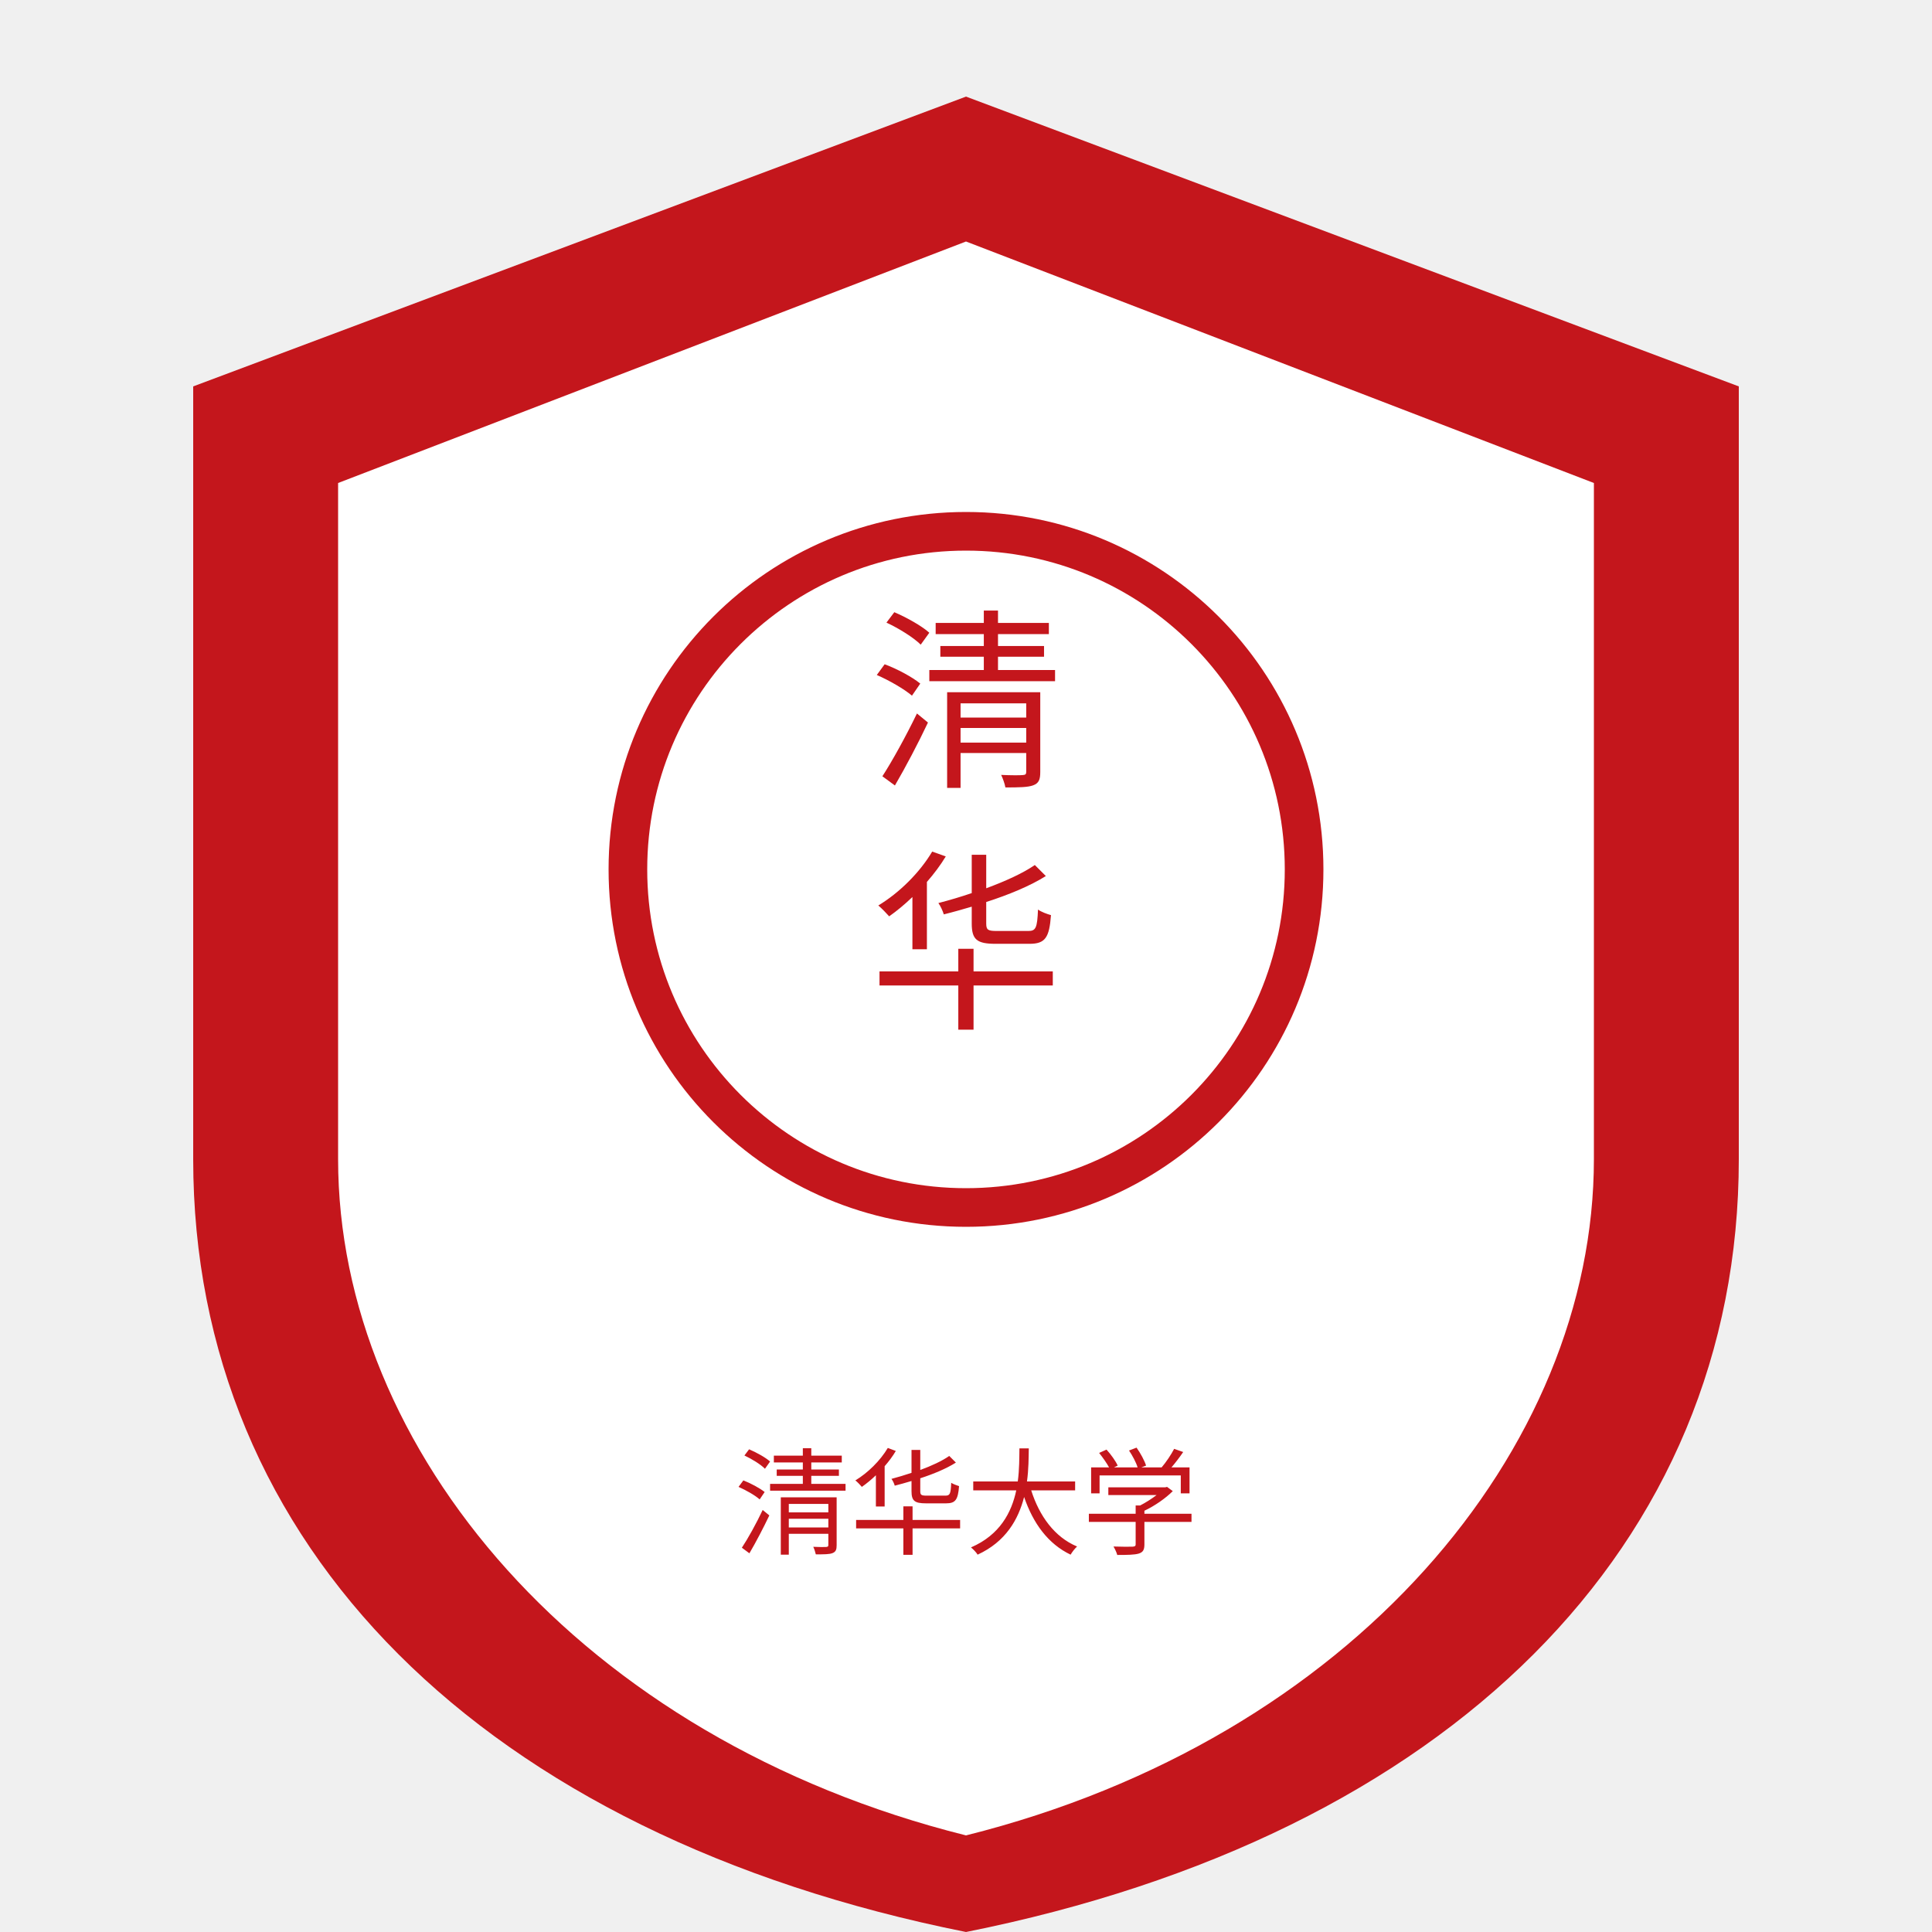
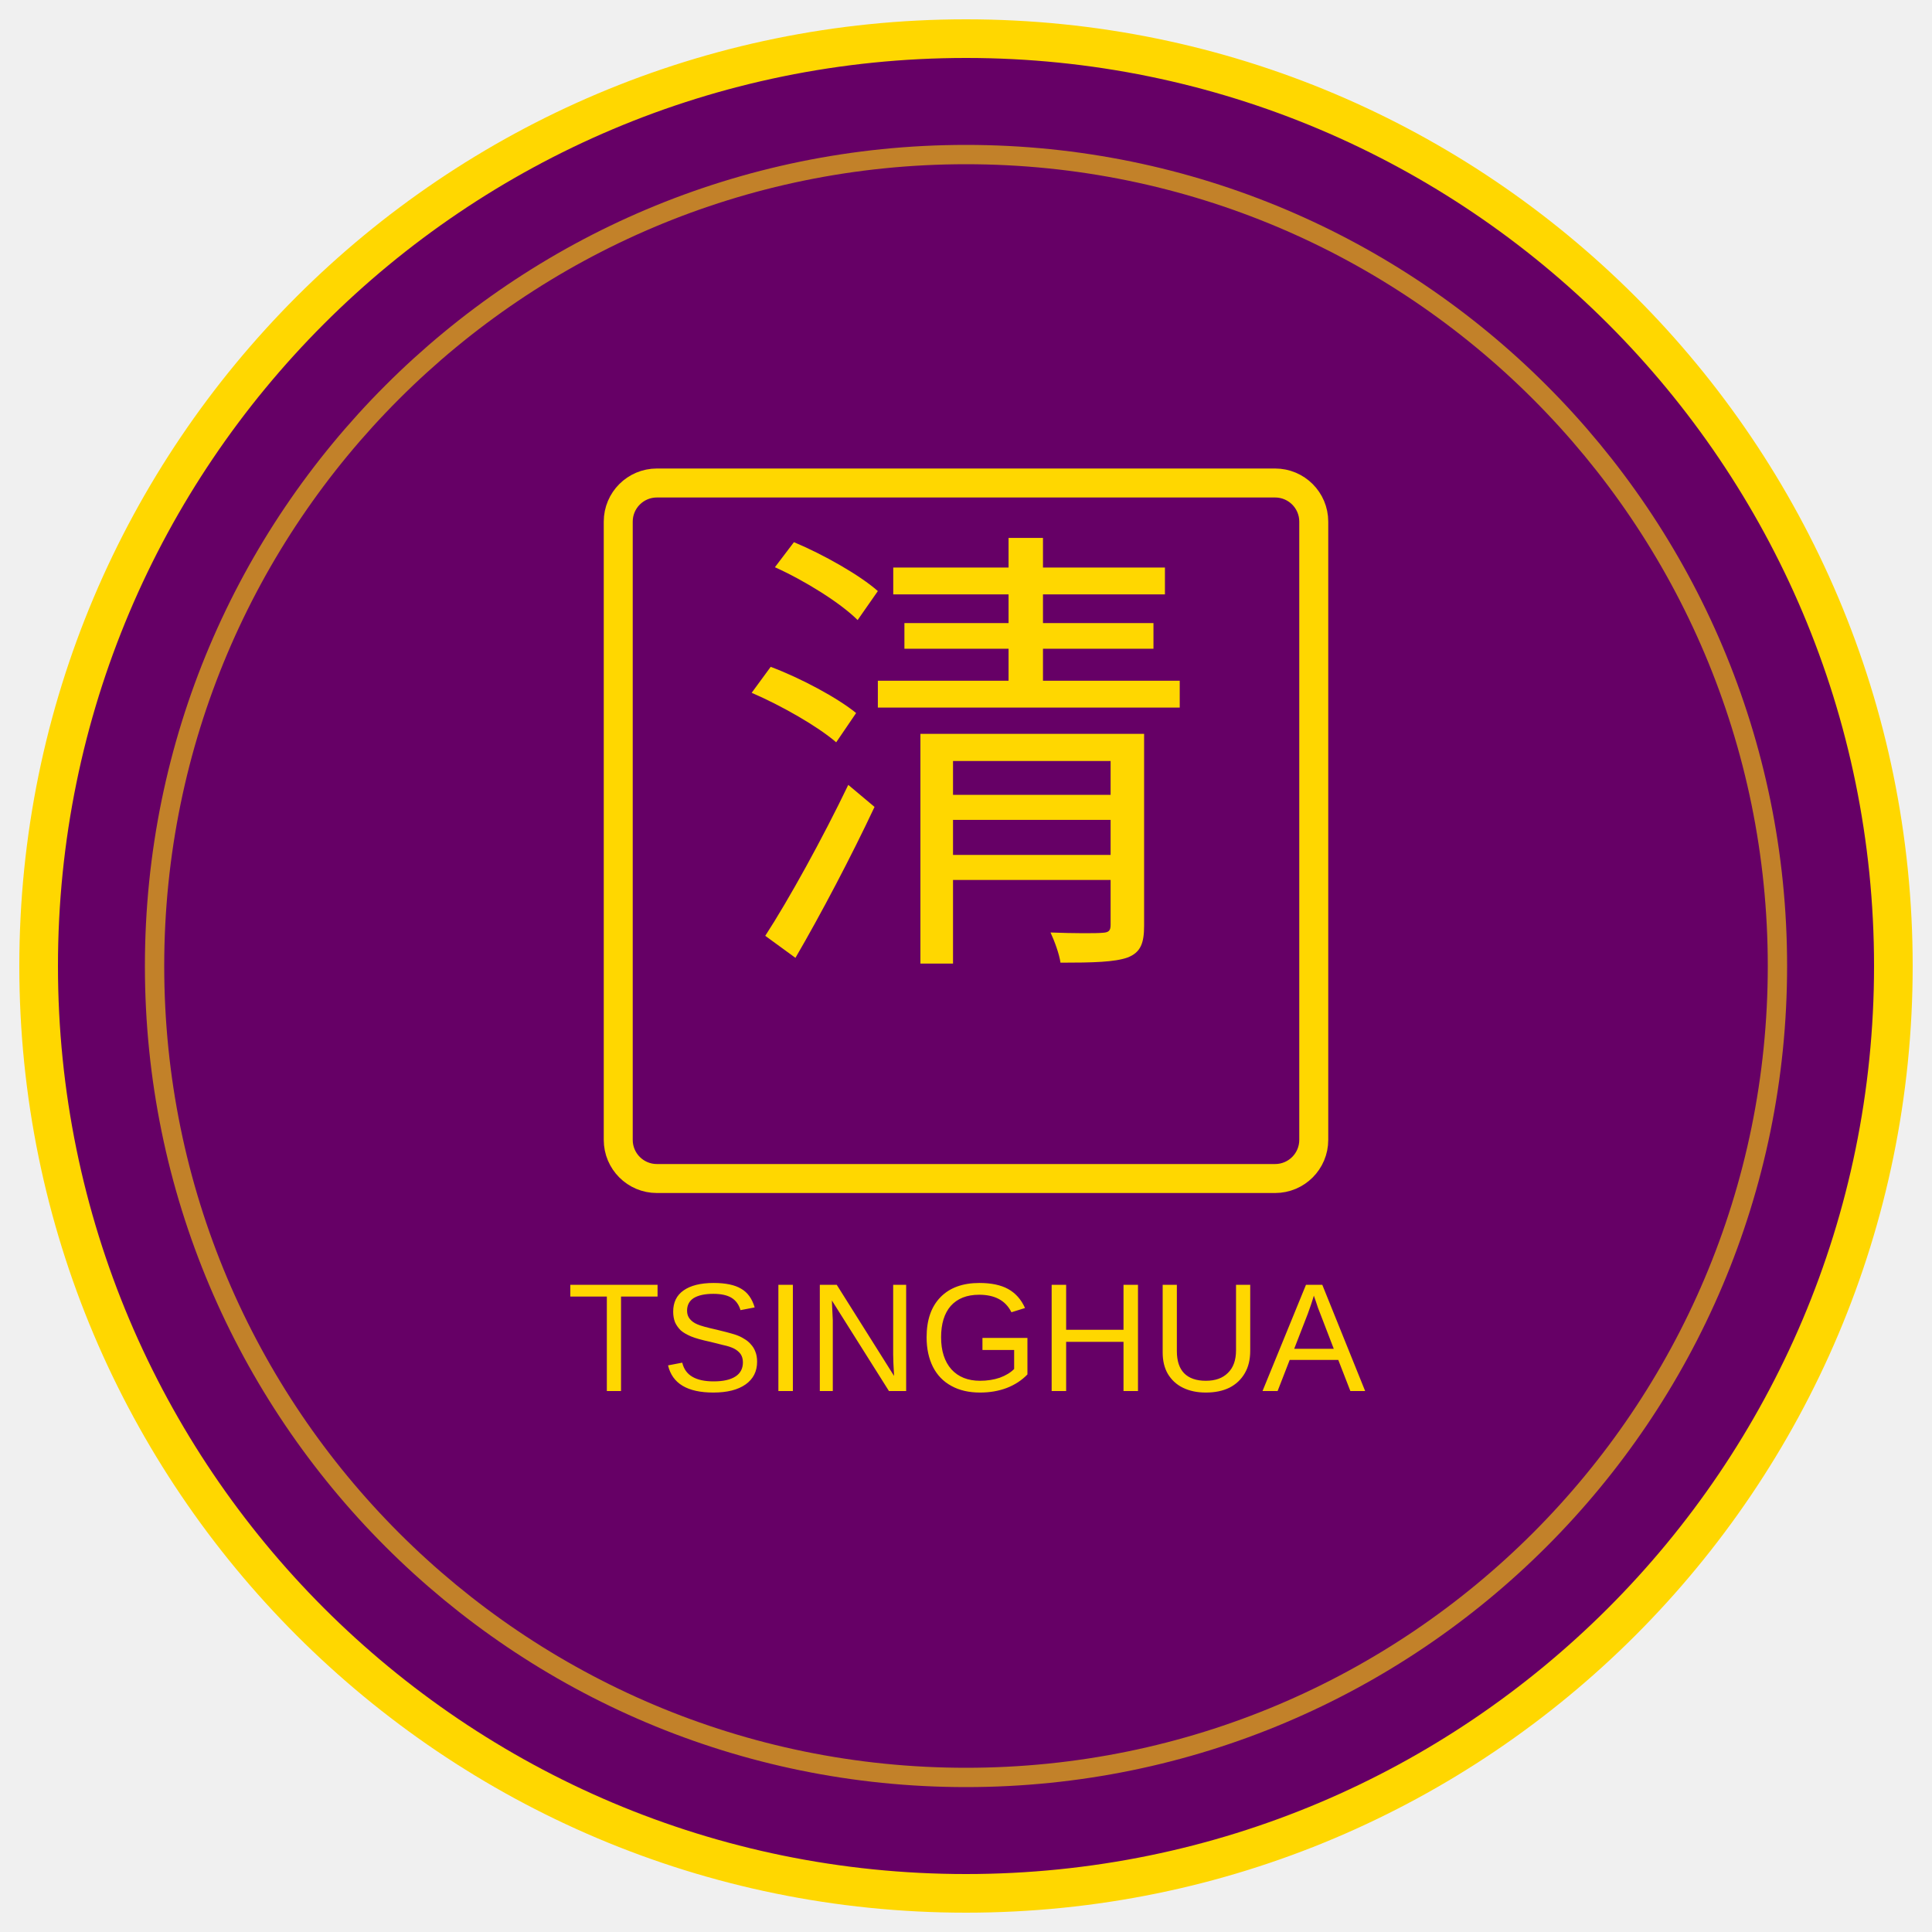
- <svg xmlns="http://www.w3.org/2000/svg" viewBox="0 0 200 200">
-   <path d="M100 10 L180 40 L180 120 C180 160 150 190 100 200 C50 190 20 160 20 120 L20 40 Z" fill="#C4161C" />
-   <path d="M100 25 L165 50 L165 120 C165 150 140 180 100 190 C60 180 35 150 35 120 L35 50 Z" fill="#FFFFFF" />
-   <circle cx="100" cy="90" r="35" fill="none" stroke="#C4161C" stroke-width="4" />
-   <text x="100" y="80" font-family="SimSun, serif" font-size="20" fill="#C4161C" text-anchor="middle">清</text>
-   <text x="100" y="105" font-family="SimSun, serif" font-size="20" fill="#C4161C" text-anchor="middle">华</text>
-   <text x="100" y="160" font-family="SimHei, sans-serif" font-size="12" fill="#C4161C" text-anchor="middle">清华大学</text>
+ <svg xmlns="http://www.w3.org/2000/svg" viewBox="0 0 100 100">
+   <circle cx="50" cy="50" r="48" fill="#660066" stroke="#FFD700" stroke-width="2" />
+   <circle cx="50" cy="50" r="42" fill="none" stroke="#FFD700" stroke-width="1" opacity="0.6" />
+   <rect x="32" y="25" width="36" height="36" rx="2" fill="none" stroke="#FFD700" stroke-width="1.5" />
+   <text x="50" y="48" text-anchor="middle" fill="#FFD700" font-size="24" font-family="SimHei, Arial">清</text>
+   <text x="50" y="72" text-anchor="middle" fill="#FFD700" font-size="8" font-family="Arial">TSINGHUA</text>
</svg>
